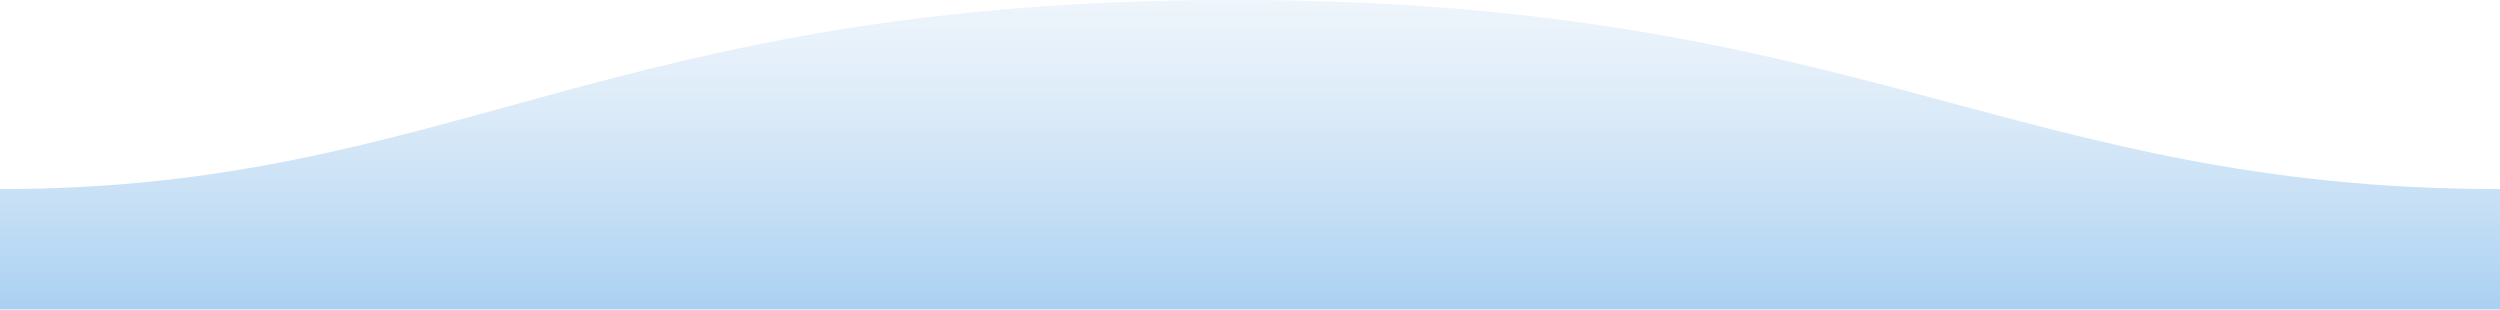
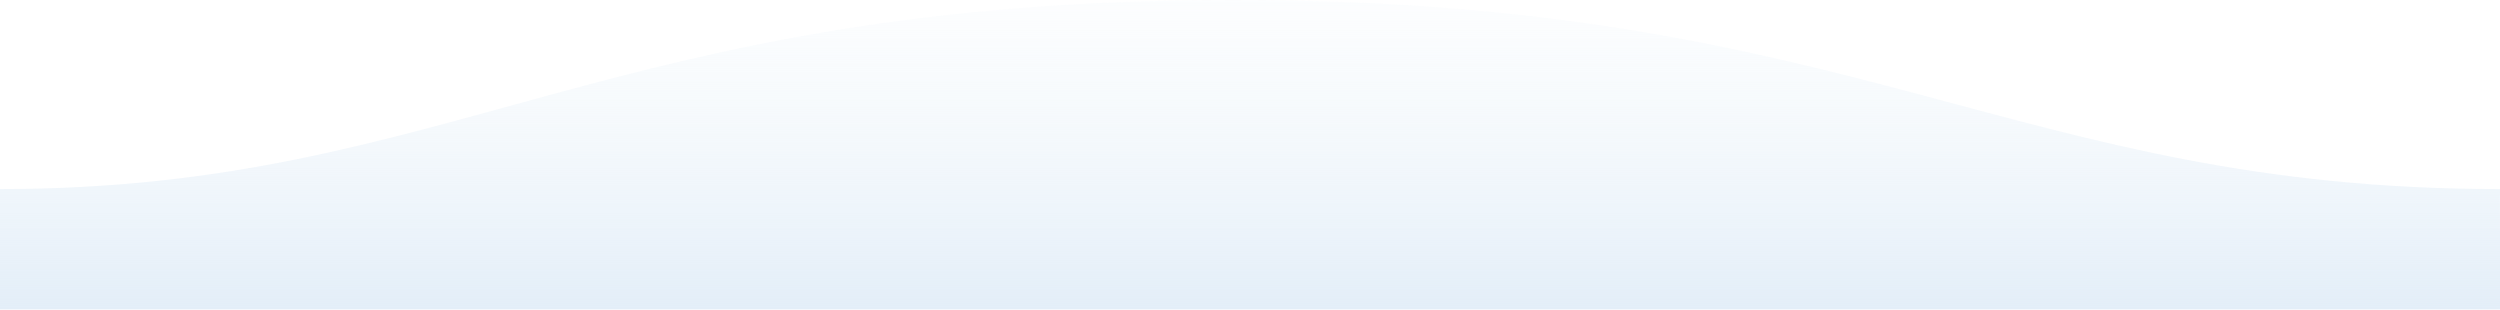
<svg xmlns="http://www.w3.org/2000/svg" width="1600" height="198">
  <defs>
    <linearGradient id="a" x1="50%" x2="50%" y1="-10.959%" y2="100%">
-       <stop stop-color="#cfe2f3" stop-opacity=".25" offset="0%" />
-       <stop stop-color="#A9D0F2" offset="100%" />
+       <stop stop-color="#f8fbfd" stop-opacity=".25" offset="0%" />
+       <stop stop-color="#e3eef8" offset="100%" />
    </linearGradient>
  </defs>
  <path fill="url(#a)" fill-rule="evenodd" d="M.005 121C311 121 409.898-.25 811 0c400 0 500 121 789 121v77H0s.005-48 .005-77z" transform="matrix(-1 0 0 1 1600 0)" />
</svg>
